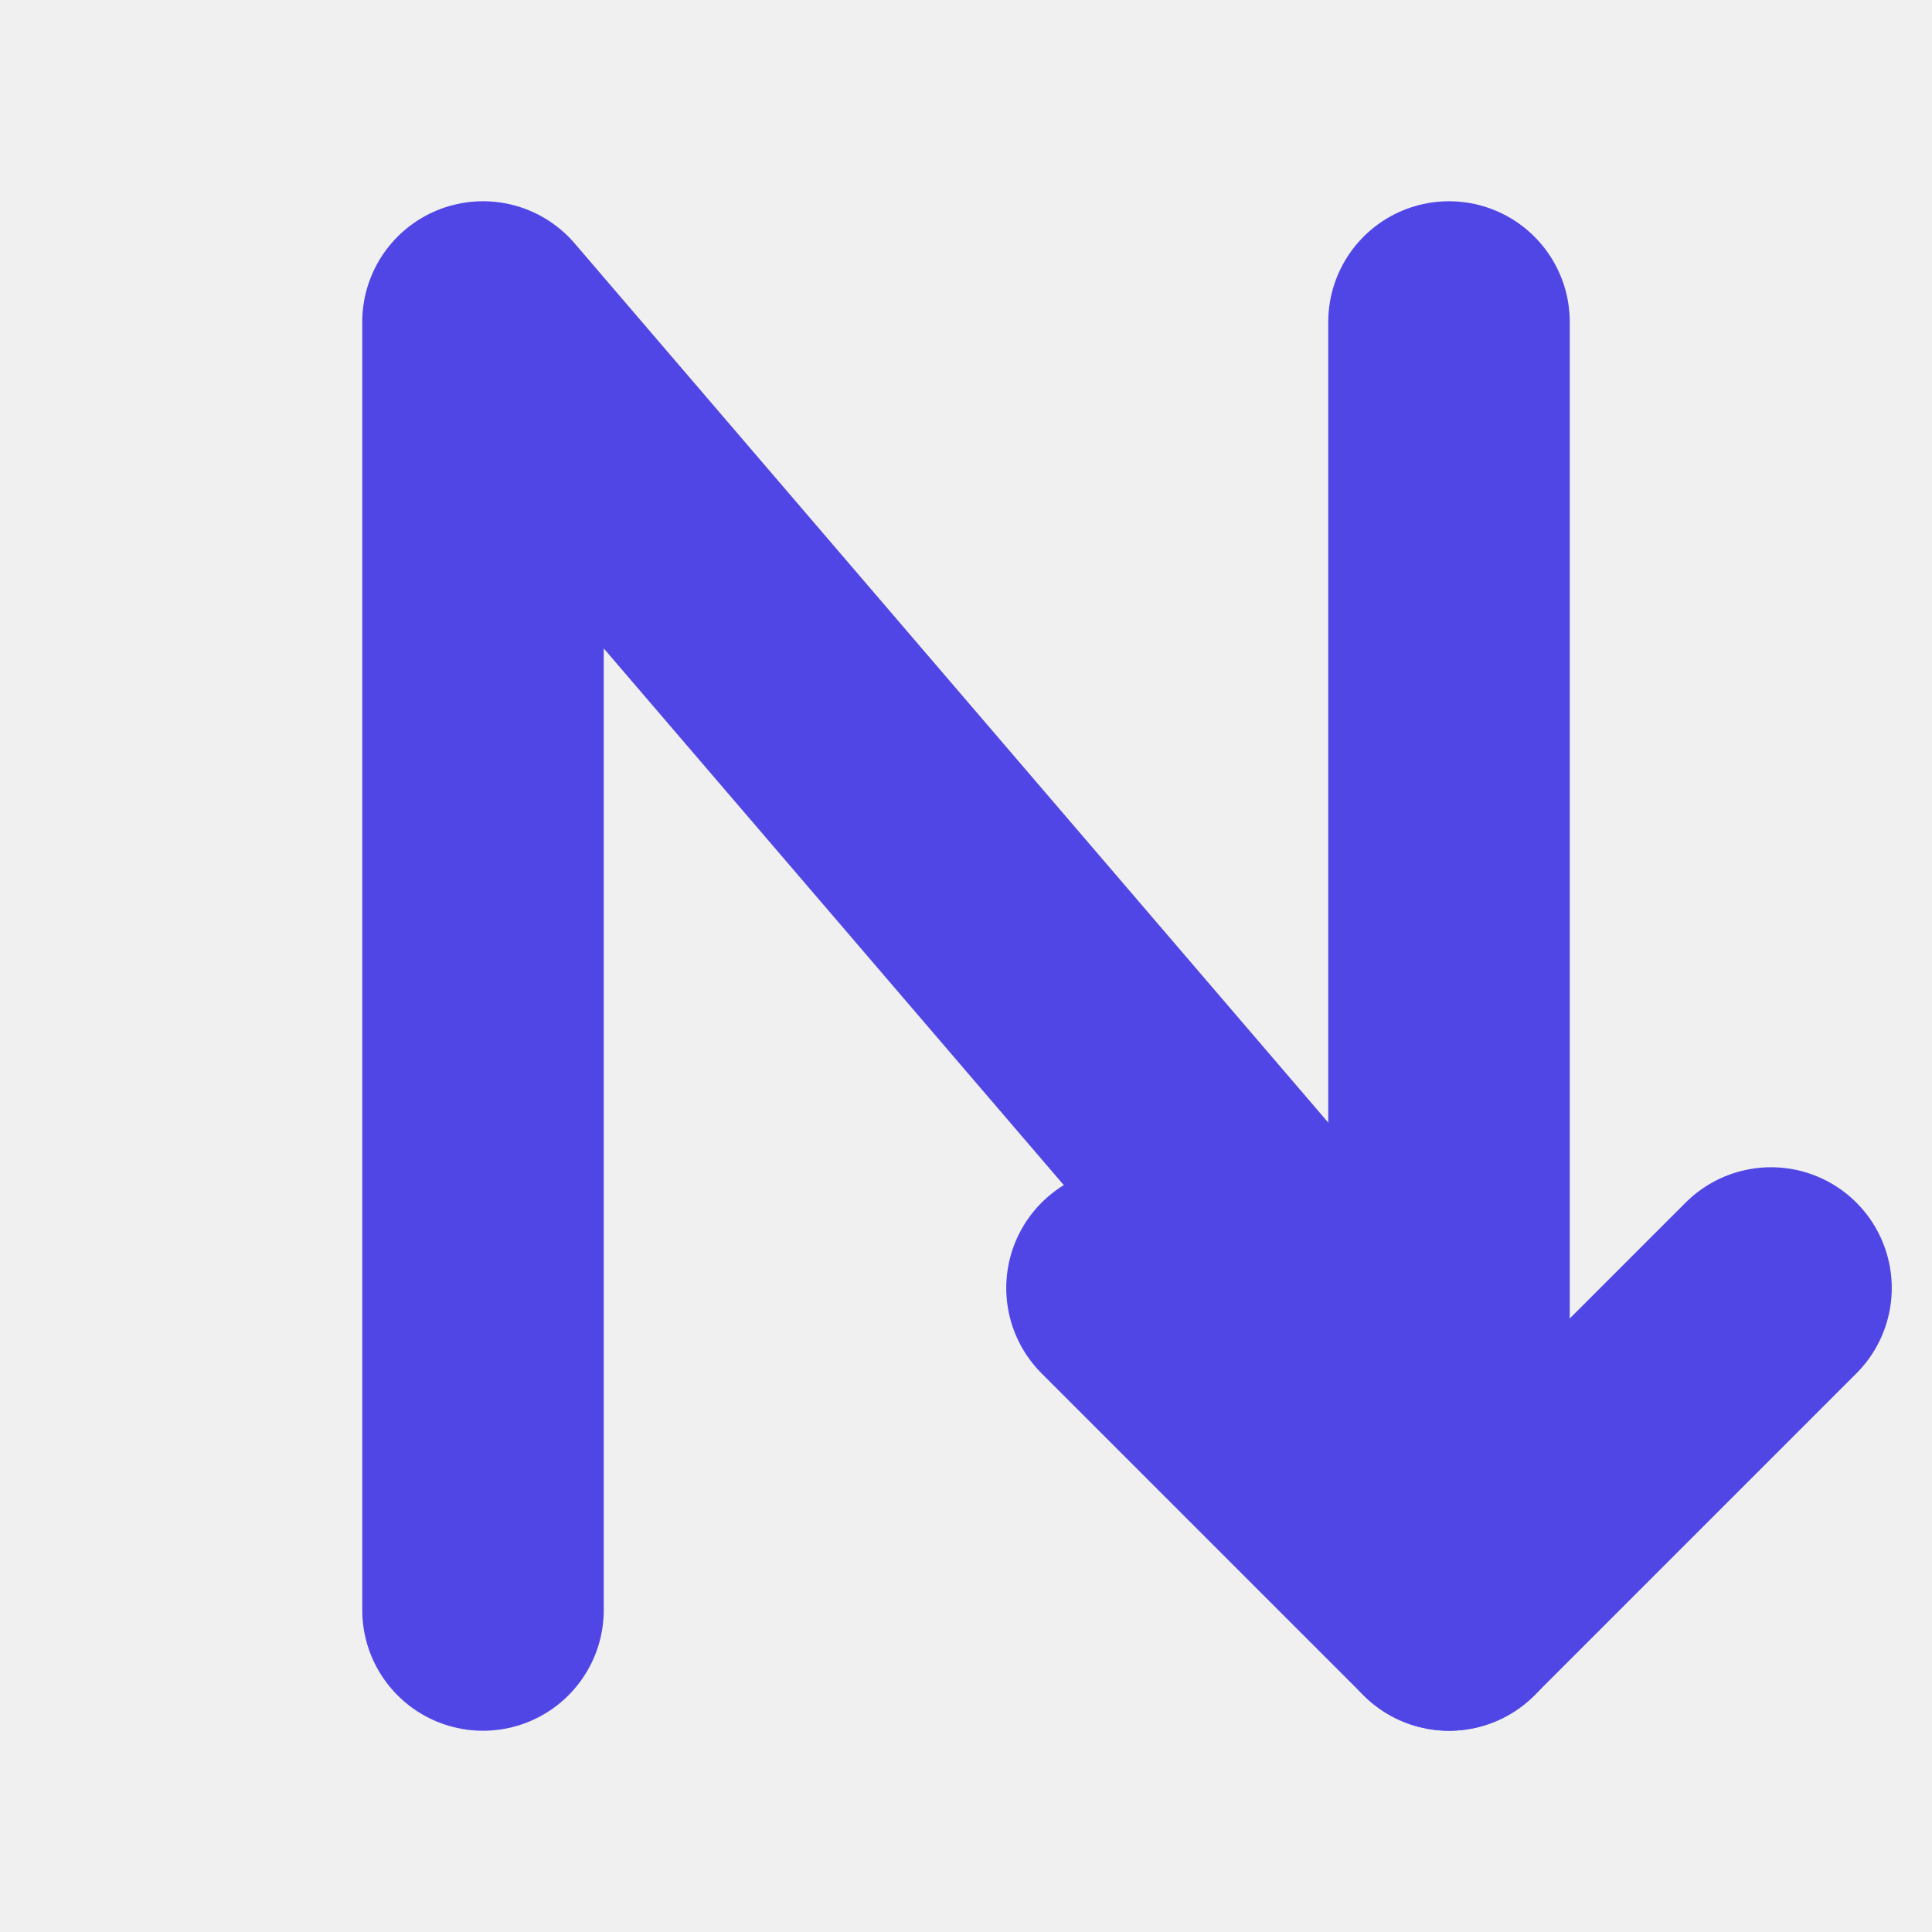
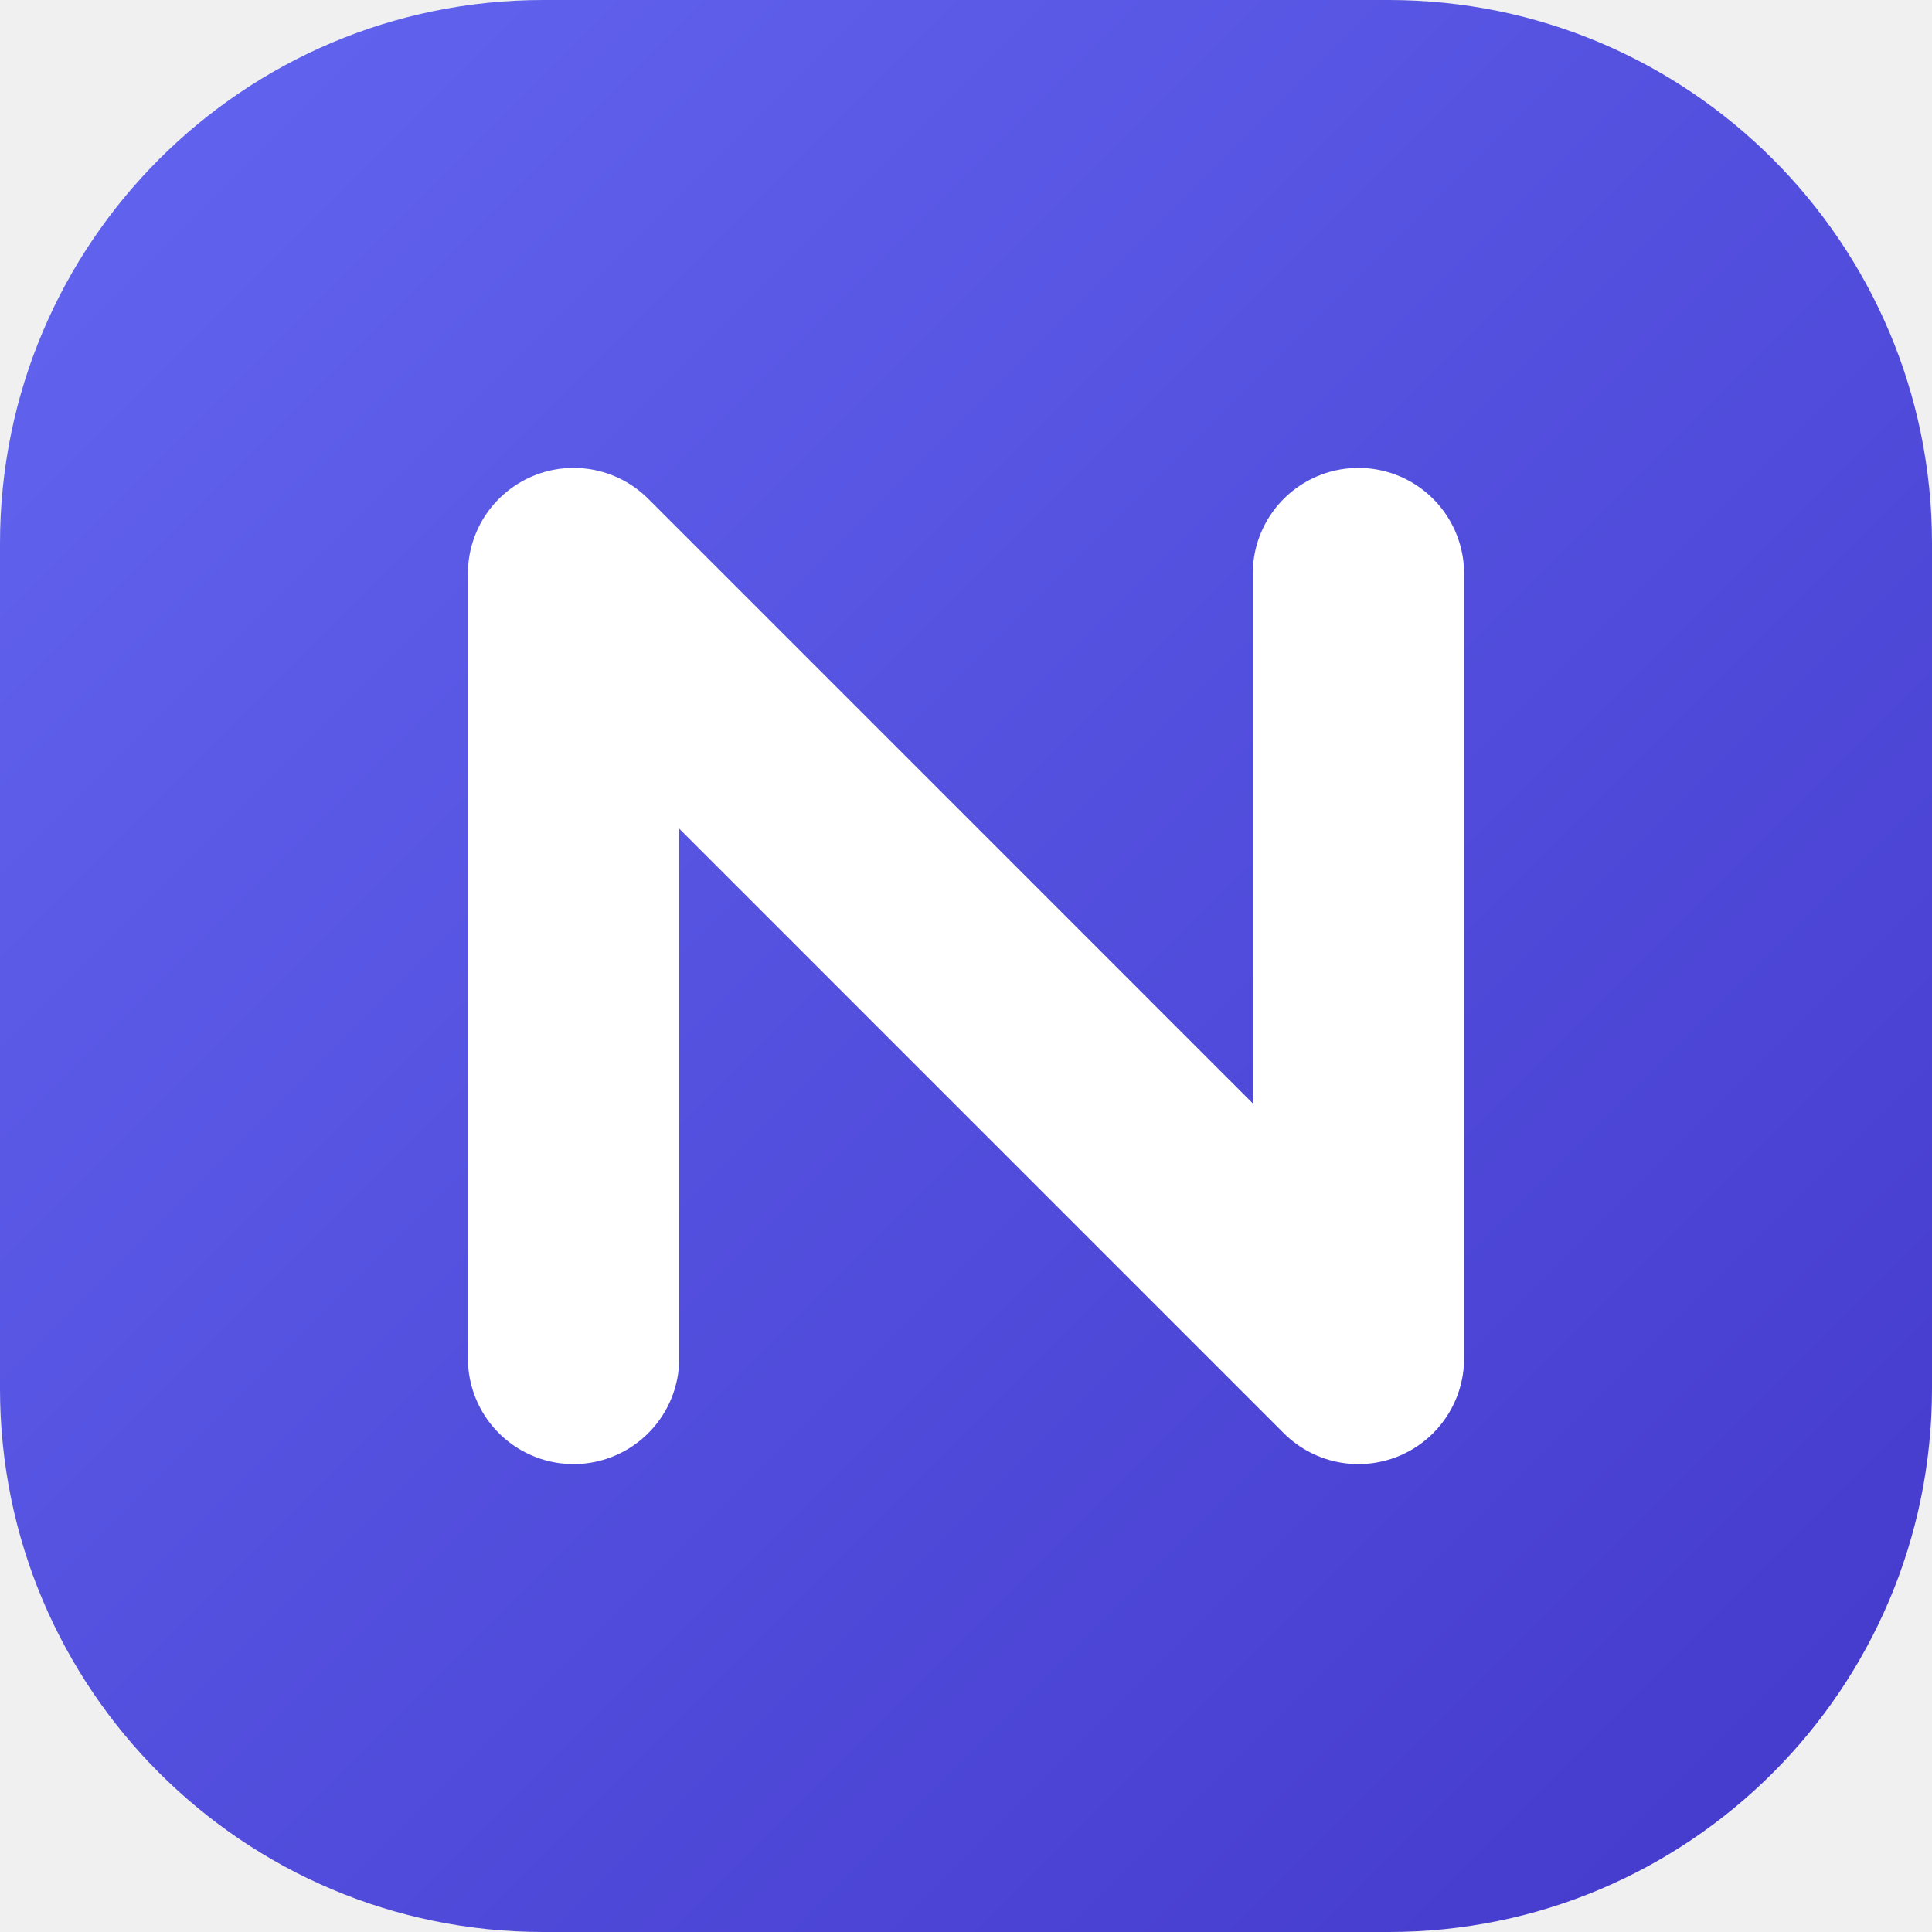
- <svg xmlns="http://www.w3.org/2000/svg" viewBox="0 0 24 24" fill="none" stroke="#4f46e5" stroke-width="3" stroke-linecap="round" stroke-linejoin="round">
-   <path d="M6 20 V4 L18 18" />
-   <path d="M18 4 V20" />
-   <path d="M14 16 L18 20 L22 16" />
+ <svg xmlns="http://www.w3.org/2000/svg" viewBox="0 0 32 32" width="32" height="32">
+   <defs>
+     <linearGradient id="bgGrad" x1="0%" y1="0%" x2="100%" y2="100%">
+       <stop offset="0%" stop-color="#6366f1" />
+       <stop offset="100%" stop-color="#4338ca" />
+     </linearGradient>
+   </defs>
+   <rect width="32" height="32" rx="9" fill="url(#bgGrad)" />
+   <path d="M9.5 22.5V9.5l13 13V9.5" fill="none" stroke="#ffffff" stroke-width="3.5" stroke-linecap="round" stroke-linejoin="round" />
</svg>
